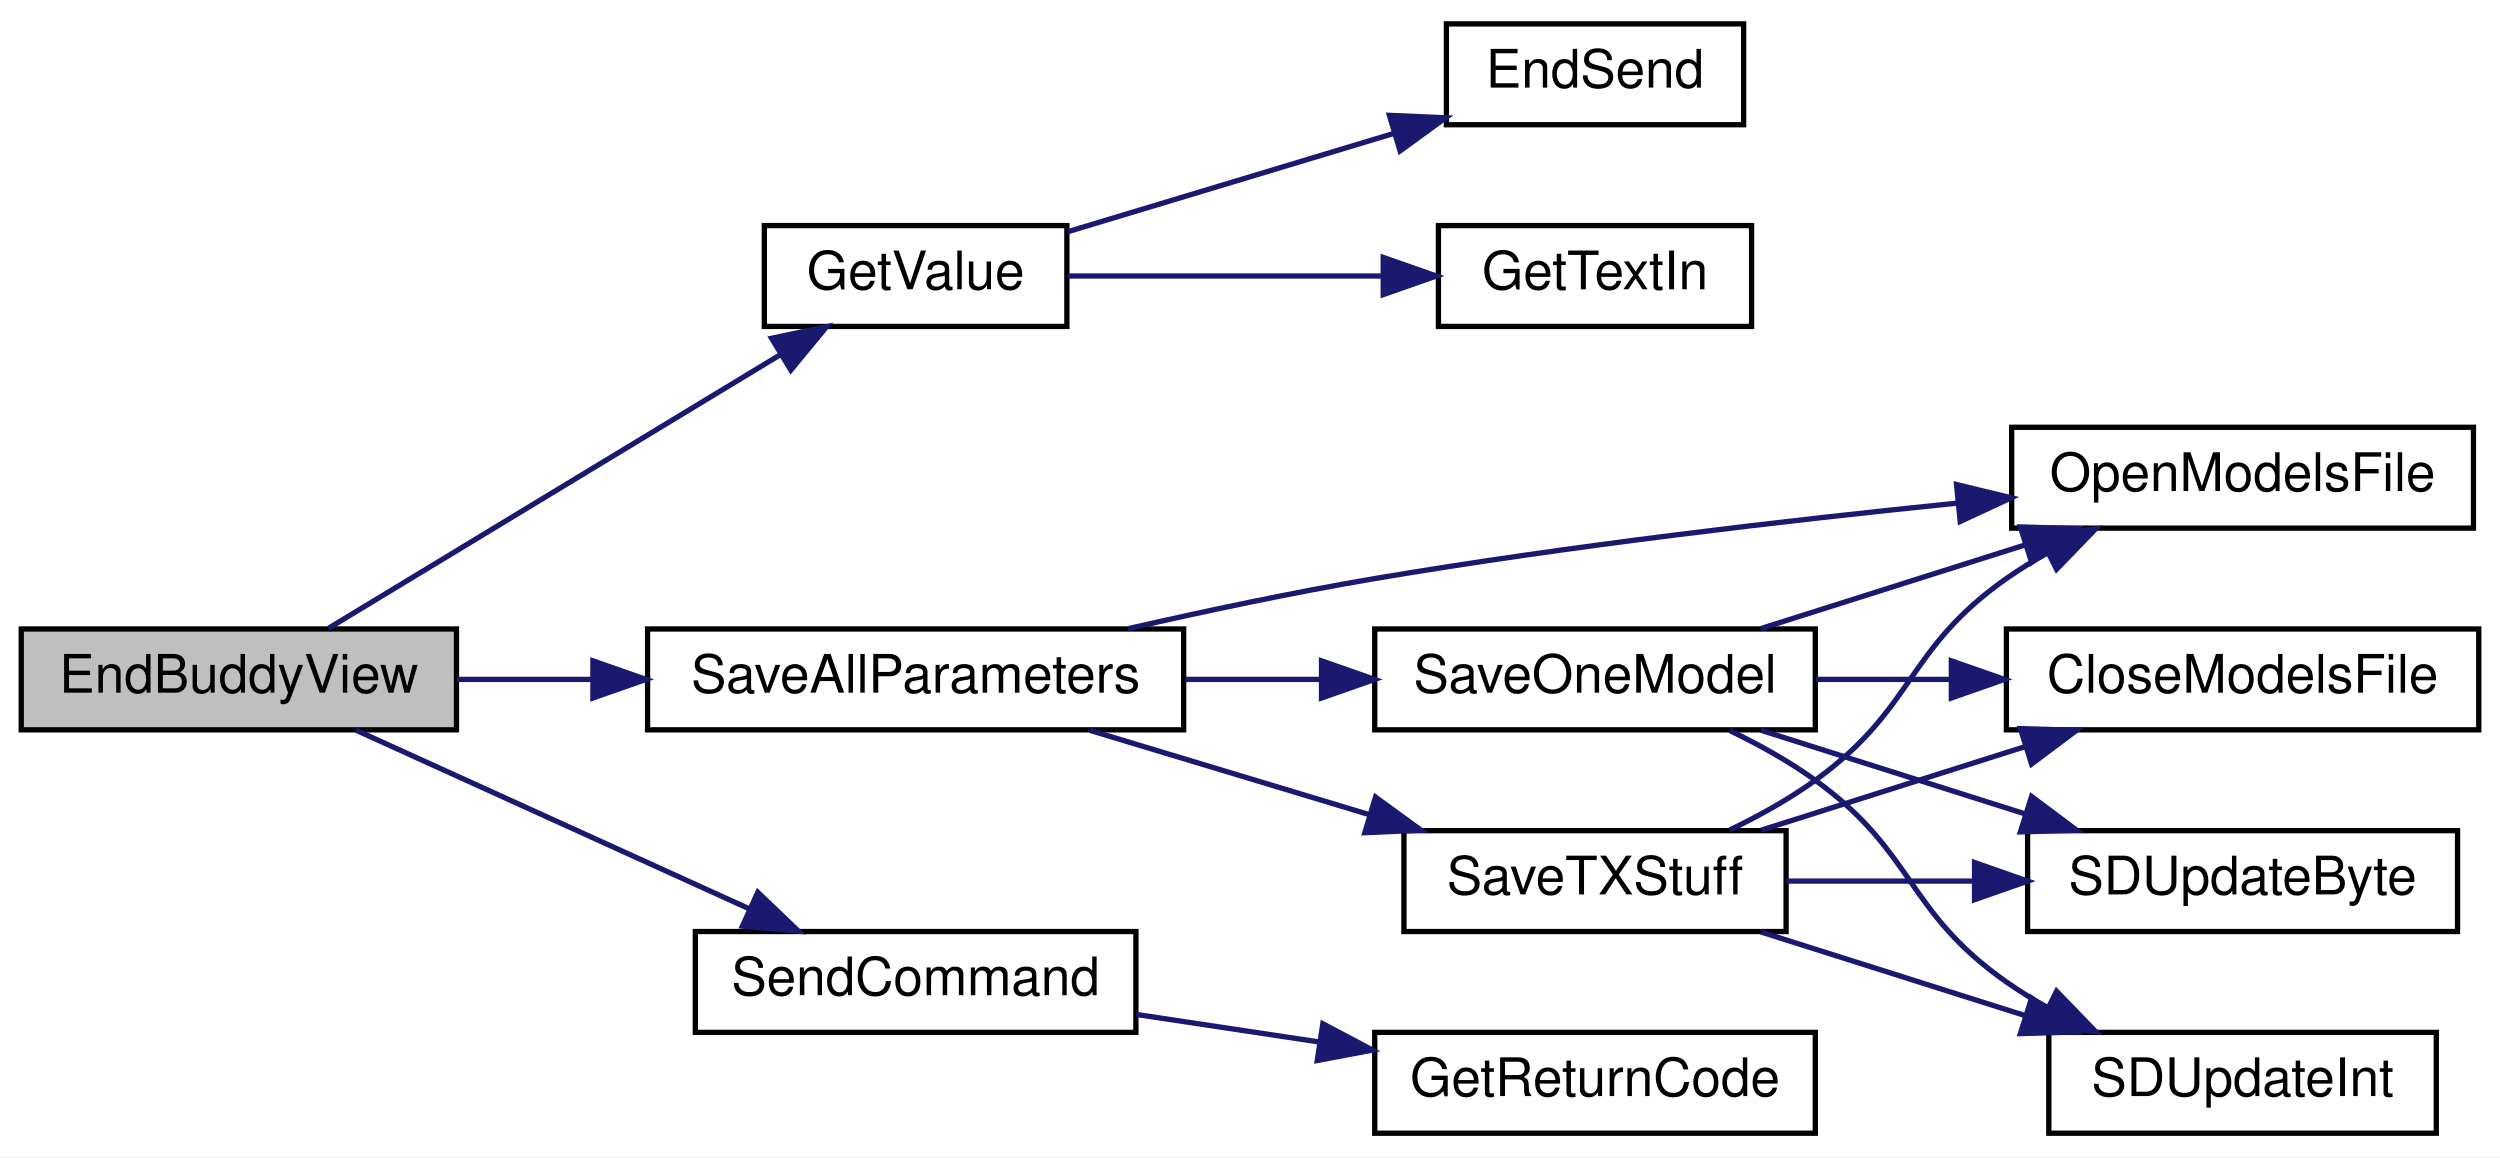
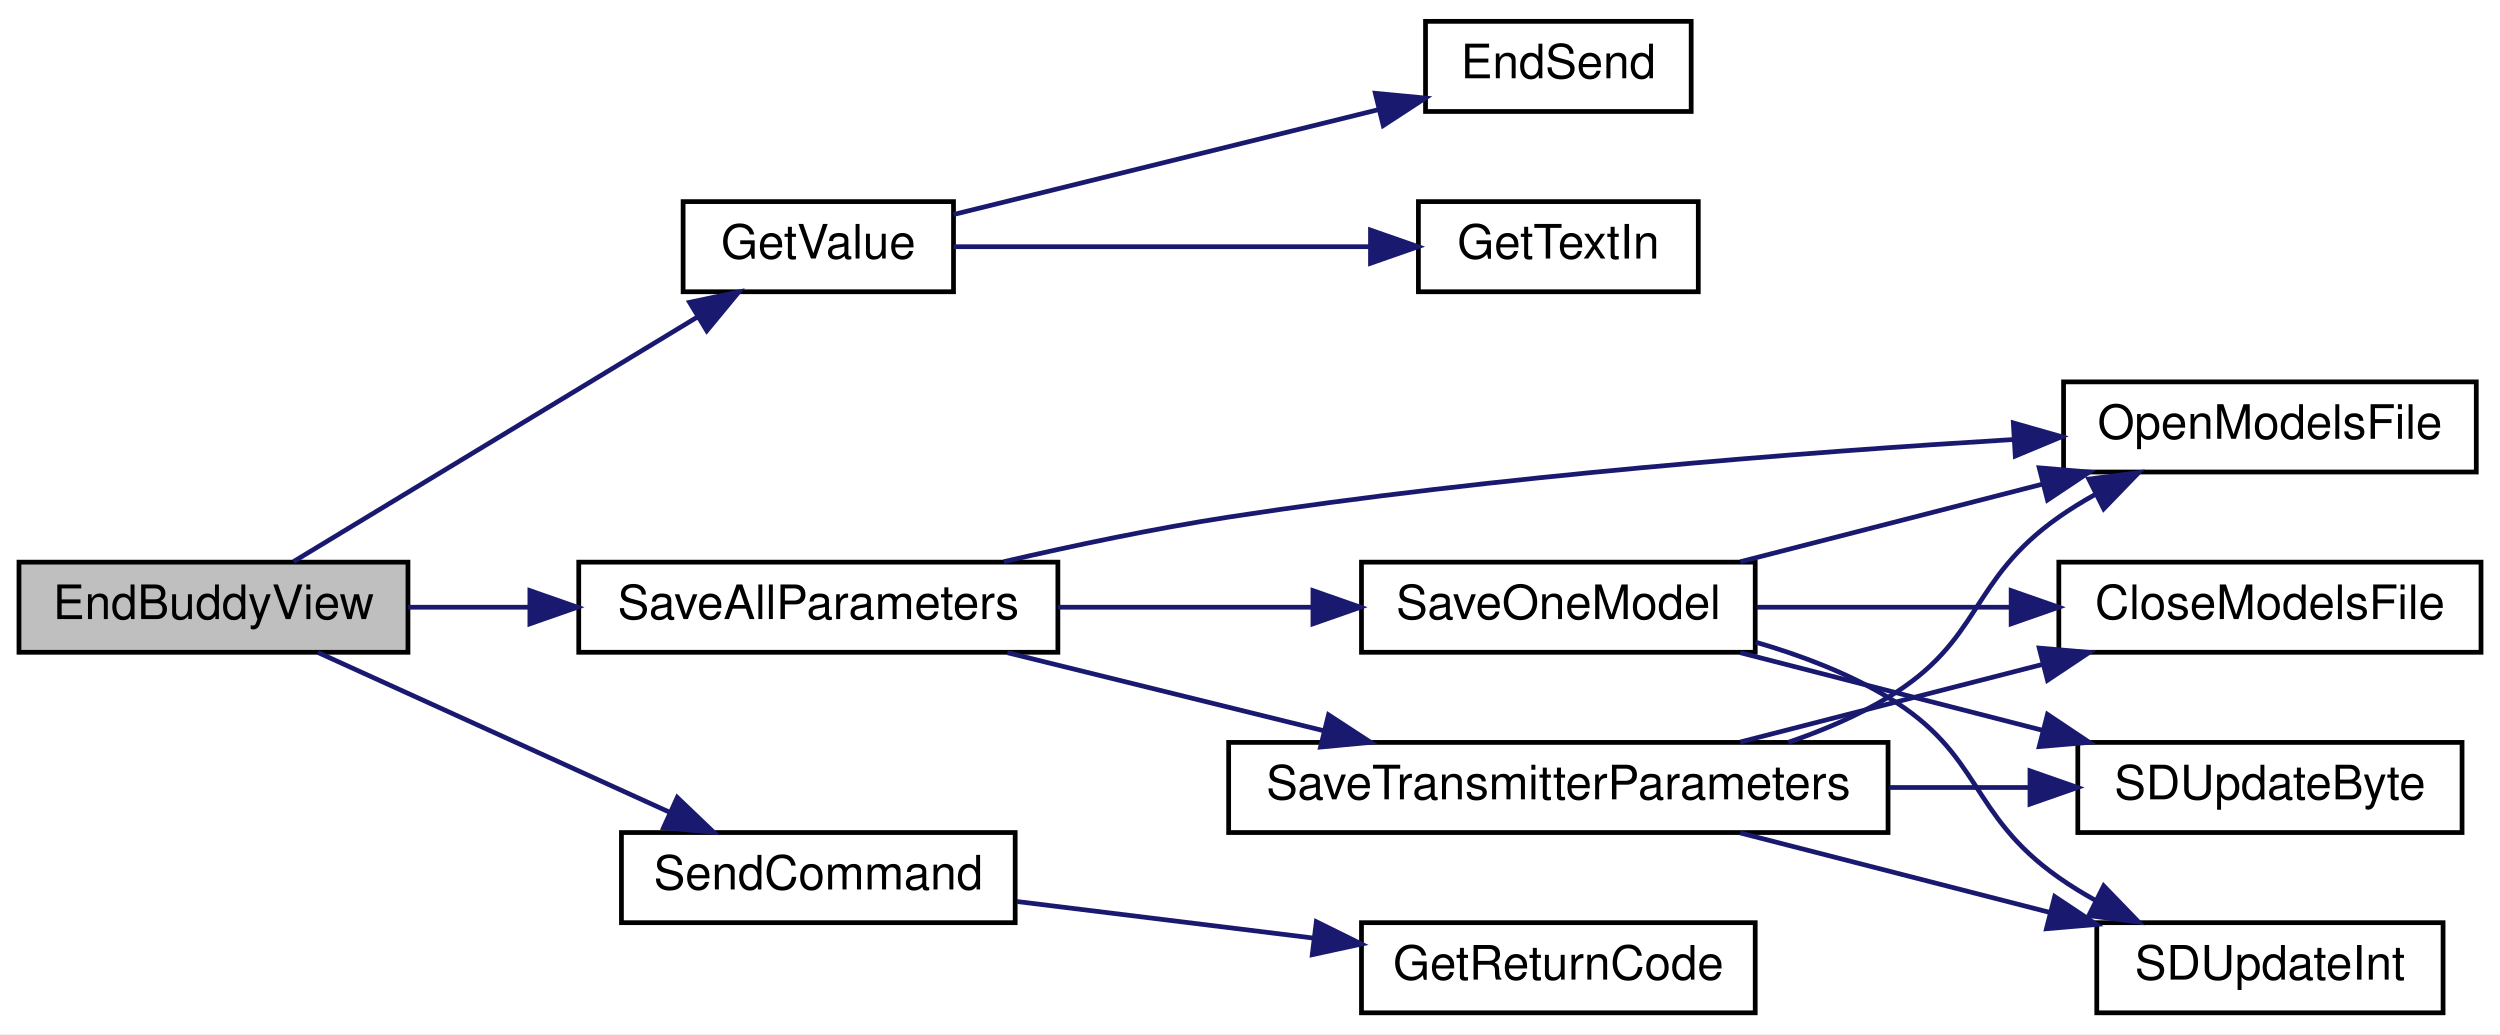
- <svg xmlns="http://www.w3.org/2000/svg" xmlns:xlink="http://www.w3.org/1999/xlink" width="471pt" height="218pt" viewBox="0.00 0.00 471.00 218.00">
+ <svg xmlns="http://www.w3.org/2000/svg" xmlns:xlink="http://www.w3.org/1999/xlink" width="527pt" height="218pt" viewBox="0.00 0.00 527.00 218.00">
  <g id="graph0" class="graph" transform="scale(1 1) rotate(0) translate(4 214)">
-     <polygon fill="white" stroke="transparent" points="-4,4 -4,-214 467,-214 467,4 -4,4" />
+     <polygon fill="white" stroke="transparent" points="-4,4 -4,-214 523,-214 523,4 -4,4" />
    <g id="node1" class="node">
      <g id="a_node1">
        <a xlink:title=" ">
          <polygon fill="#bfbfbf" stroke="black" points="0,-76.5 0,-95.5 82,-95.5 82,-76.5 0,-76.5" />
          <text text-anchor="middle" x="41" y="-83.5" font-family="Helvetica,sans-Serif" font-size="10.00">EndBuddyView</text>
        </a>
      </g>
    </g>
    <g id="node2" class="node">
      <g id="a_node2">
        <a xlink:href="_transmitter_code_2src_2main_8cpp.html#a6e4fac4e296c09388b8b56353402d67a" target="_top" xlink:title=" ">
          <polygon fill="white" stroke="black" points="140,-152.5 140,-171.5 197,-171.5 197,-152.5 140,-152.5" />
          <text text-anchor="middle" x="168.5" y="-159.5" font-family="Helvetica,sans-Serif" font-size="10.00">GetValue</text>
        </a>
      </g>
    </g>
    <g id="edge1" class="edge">
      <path fill="none" stroke="midnightblue" d="M57.89,-95.63C79.39,-108.65 117.95,-131.99 143.12,-147.24" />
      <polygon fill="midnightblue" stroke="midnightblue" points="141.37,-150.27 151.73,-152.45 144.99,-144.28 141.37,-150.27" />
    </g>
    <g id="node5" class="node">
      <g id="a_node5">
        <a xlink:href="_transmitter_code_2src_2main_8cpp.html#a92c5dada5e5ef70261391557464f2d19" target="_top" xlink:title=" ">
          <polygon fill="white" stroke="black" points="118,-76.5 118,-95.5 219,-95.5 219,-76.5 118,-76.5" />
          <text text-anchor="middle" x="168.5" y="-83.5" font-family="Helvetica,sans-Serif" font-size="10.00">SaveAllParameters</text>
        </a>
      </g>
    </g>
    <g id="edge4" class="edge">
      <path fill="none" stroke="midnightblue" d="M82.05,-86C90.2,-86 98.94,-86 107.6,-86" />
      <polygon fill="midnightblue" stroke="midnightblue" points="107.7,-89.5 117.7,-86 107.7,-82.5 107.7,-89.5" />
    </g>
    <g id="node12" class="node">
      <g id="a_node12">
        <a xlink:href="_transmitter_code_2src_2main_8cpp.html#aecac2f0c289f02ef3c92b85be82eacac" target="_top" xlink:title=" ">
          <polygon fill="white" stroke="black" points="127,-19.5 127,-38.5 210,-38.5 210,-19.5 127,-19.5" />
          <text text-anchor="middle" x="168.5" y="-26.5" font-family="Helvetica,sans-Serif" font-size="10.00">SendCommand</text>
        </a>
      </g>
    </g>
    <g id="edge16" class="edge">
      <path fill="none" stroke="midnightblue" d="M63.01,-76.46C83.28,-67.25 114.18,-53.22 137.13,-42.79" />
      <polygon fill="midnightblue" stroke="midnightblue" points="138.77,-45.89 146.43,-38.57 135.87,-39.52 138.77,-45.89" />
    </g>
    <g id="node3" class="node">
      <g id="a_node3">
        <a xlink:href="_transmitter_code_2src_2main_8cpp.html#ad7b8aa834c87265667a5687b1787a1cc" target="_top" xlink:title=" ">
-           <polygon fill="white" stroke="black" points="268.5,-190.5 268.5,-209.5 324.5,-209.5 324.5,-190.5 268.5,-190.5" />
-           <text text-anchor="middle" x="296.5" y="-197.5" font-family="Helvetica,sans-Serif" font-size="10.00">EndSend</text>
+           <polygon fill="white" stroke="black" points="296.5,-190.5 296.5,-209.5 352.5,-209.5 352.5,-190.5 296.5,-190.5" />
+           <text text-anchor="middle" x="324.5" y="-197.5" font-family="Helvetica,sans-Serif" font-size="10.00">EndSend</text>
        </a>
      </g>
    </g>
    <g id="edge2" class="edge">
-       <path fill="none" stroke="midnightblue" d="M197.15,-170.34C215.16,-175.77 238.88,-182.92 258.51,-188.84" />
-       <polygon fill="midnightblue" stroke="midnightblue" points="257.76,-192.27 268.35,-191.81 259.78,-185.57 257.76,-192.27" />
+       <path fill="none" stroke="midnightblue" d="M197.03,-168.79C221.96,-174.95 258.9,-184.06 286.42,-190.85" />
+       <polygon fill="midnightblue" stroke="midnightblue" points="285.92,-194.33 296.46,-193.33 287.59,-187.54 285.92,-194.33" />
    </g>
    <g id="node4" class="node">
      <g id="a_node4">
        <a xlink:href="_transmitter_code_2src_2main_8cpp.html#a6fe457db5d6bc71ccb447dee824abf6a" target="_top" xlink:title=" ">
-           <polygon fill="white" stroke="black" points="267,-152.5 267,-171.5 326,-171.5 326,-152.5 267,-152.5" />
-           <text text-anchor="middle" x="296.5" y="-159.5" font-family="Helvetica,sans-Serif" font-size="10.00">GetTextIn</text>
+           <polygon fill="white" stroke="black" points="295,-152.5 295,-171.5 354,-171.5 354,-152.5 295,-152.5" />
+           <text text-anchor="middle" x="324.5" y="-159.5" font-family="Helvetica,sans-Serif" font-size="10.00">GetTextIn</text>
        </a>
      </g>
    </g>
    <g id="edge3" class="edge">
-       <path fill="none" stroke="midnightblue" d="M197.15,-162C214.51,-162 237.16,-162 256.35,-162" />
-       <polygon fill="midnightblue" stroke="midnightblue" points="256.6,-165.5 266.6,-162 256.6,-158.5 256.6,-165.5" />
+       <path fill="none" stroke="midnightblue" d="M197.03,-162C221.5,-162 257.54,-162 284.89,-162" />
+       <polygon fill="midnightblue" stroke="midnightblue" points="284.9,-165.5 294.9,-162 284.9,-158.5 284.9,-165.5" />
    </g>
    <g id="node6" class="node">
      <g id="a_node6">
        <a xlink:href="_transmitter_code_2src_2main_8cpp.html#ae7618f38a148877bc5681be58cba8354" target="_top" xlink:title=" ">
-           <polygon fill="white" stroke="black" points="375,-114.5 375,-133.5 462,-133.5 462,-114.5 375,-114.5" />
-           <text text-anchor="middle" x="418.5" y="-121.5" font-family="Helvetica,sans-Serif" font-size="10.00">OpenModelsFile</text>
+           <polygon fill="white" stroke="black" points="431,-114.5 431,-133.5 518,-133.5 518,-114.5 431,-114.5" />
+           <text text-anchor="middle" x="474.5" y="-121.5" font-family="Helvetica,sans-Serif" font-size="10.00">OpenModelsFile</text>
        </a>
      </g>
    </g>
    <g id="edge5" class="edge">
-       <path fill="none" stroke="midnightblue" d="M208.49,-95.55C223.03,-98.87 239.71,-102.41 255,-105 291.52,-111.18 332.99,-115.99 364.9,-119.23" />
-       <polygon fill="midnightblue" stroke="midnightblue" points="364.61,-122.71 374.9,-120.22 365.3,-115.75 364.61,-122.71" />
+       <path fill="none" stroke="midnightblue" d="M207.6,-95.6C222.33,-99.01 239.37,-102.59 255,-105 311.21,-113.65 376.21,-118.68 420.61,-121.36" />
+       <polygon fill="midnightblue" stroke="midnightblue" points="420.41,-124.85 430.59,-121.94 420.82,-117.87 420.41,-124.85" />
    </g>
    <g id="node7" class="node">
      <g id="a_node7">
        <a xlink:href="_transmitter_code_2src_2main_8cpp.html#a23e0cf21492258d84314ae4d1c4a9042" target="_top" xlink:title=" ">
-           <polygon fill="white" stroke="black" points="255,-76.5 255,-95.5 338,-95.5 338,-76.5 255,-76.5" />
-           <text text-anchor="middle" x="296.5" y="-83.5" font-family="Helvetica,sans-Serif" font-size="10.00">SaveOneModel</text>
+           <polygon fill="white" stroke="black" points="283,-76.5 283,-95.5 366,-95.5 366,-76.5 283,-76.5" />
+           <text text-anchor="middle" x="324.5" y="-83.5" font-family="Helvetica,sans-Serif" font-size="10.00">SaveOneModel</text>
        </a>
      </g>
    </g>
    <g id="edge6" class="edge">
-       <path fill="none" stroke="midnightblue" d="M219.3,-86C227.71,-86 236.45,-86 244.88,-86" />
-       <polygon fill="midnightblue" stroke="midnightblue" points="244.97,-89.5 254.97,-86 244.97,-82.5 244.97,-89.5" />
+       <path fill="none" stroke="midnightblue" d="M219.07,-86C236.11,-86 255.21,-86 272.37,-86" />
+       <polygon fill="midnightblue" stroke="midnightblue" points="272.77,-89.5 282.77,-86 272.77,-82.5 272.77,-89.5" />
    </g>
    <g id="node11" class="node">
      <g id="a_node11">
-         <a xlink:href="_transmitter_code_2src_2main_8cpp.html#a9214716193ab9843267fc070ebfa12ff" target="_top" xlink:title=" ">
-           <polygon fill="white" stroke="black" points="260.5,-38.5 260.5,-57.5 332.5,-57.5 332.5,-38.5 260.5,-38.5" />
-           <text text-anchor="middle" x="296.5" y="-45.5" font-family="Helvetica,sans-Serif" font-size="10.00">SaveTXStuff</text>
+         <a xlink:href="_transmitter_code_2src_2main_8cpp.html#aaf3d3b6d086a958ac8ebf1bb771adcee" target="_top" xlink:title=" ">
+           <polygon fill="white" stroke="black" points="255,-38.5 255,-57.5 394,-57.5 394,-38.5 255,-38.5" />
+           <text text-anchor="middle" x="324.5" y="-45.5" font-family="Helvetica,sans-Serif" font-size="10.00">SaveTransmitterParameters</text>
        </a>
      </g>
    </g>
    <g id="edge11" class="edge">
-       <path fill="none" stroke="midnightblue" d="M201.3,-76.41C217.26,-71.6 236.81,-65.7 253.95,-60.53" />
-       <polygon fill="midnightblue" stroke="midnightblue" points="255.15,-63.82 263.72,-57.59 253.13,-57.12 255.15,-63.82" />
+       <path fill="none" stroke="midnightblue" d="M208.36,-76.41C228.59,-71.42 253.52,-65.27 275,-59.97" />
+       <polygon fill="midnightblue" stroke="midnightblue" points="276.05,-63.31 284.92,-57.52 274.37,-56.52 276.05,-63.31" />
    </g>
    <g id="edge8" class="edge">
-       <path fill="none" stroke="midnightblue" d="M327.78,-95.59C342.85,-100.36 361.25,-106.19 377.47,-111.32" />
-       <polygon fill="midnightblue" stroke="midnightblue" points="376.64,-114.73 387.23,-114.41 378.75,-108.06 376.64,-114.73" />
+       <path fill="none" stroke="midnightblue" d="M362.85,-95.59C382.2,-100.56 406.03,-106.68 426.61,-111.96" />
+       <polygon fill="midnightblue" stroke="midnightblue" points="425.87,-115.38 436.42,-114.48 427.61,-108.6 425.87,-115.38" />
    </g>
    <g id="node8" class="node">
      <g id="a_node8">
        <a xlink:href="_transmitter_code_2src_2main_8cpp.html#a6922974b734cfe3a511e074a2d6ac33c" target="_top" xlink:title=" ">
-           <polygon fill="white" stroke="black" points="374,-76.5 374,-95.5 463,-95.5 463,-76.5 374,-76.5" />
-           <text text-anchor="middle" x="418.5" y="-83.5" font-family="Helvetica,sans-Serif" font-size="10.00">CloseModelsFile</text>
+           <polygon fill="white" stroke="black" points="430,-76.5 430,-95.5 519,-95.5 519,-76.5 430,-76.5" />
+           <text text-anchor="middle" x="474.5" y="-83.5" font-family="Helvetica,sans-Serif" font-size="10.00">CloseModelsFile</text>
        </a>
      </g>
    </g>
    <g id="edge7" class="edge">
-       <path fill="none" stroke="midnightblue" d="M338.13,-86C346.25,-86 354.9,-86 363.39,-86" />
-       <polygon fill="midnightblue" stroke="midnightblue" points="363.63,-89.5 373.63,-86 363.63,-82.5 363.63,-89.5" />
+       <path fill="none" stroke="midnightblue" d="M366.33,-86C382.86,-86 402.16,-86 419.79,-86" />
+       <polygon fill="midnightblue" stroke="midnightblue" points="419.95,-89.5 429.95,-86 419.95,-82.5 419.95,-89.5" />
    </g>
    <g id="node9" class="node">
      <g id="a_node9">
        <a xlink:href="_transmitter_code_2src_2main_8cpp.html#aead4267a5769c2ae9feb2917c3d77db0" target="_top" xlink:title=" ">
-           <polygon fill="white" stroke="black" points="378,-38.5 378,-57.5 459,-57.5 459,-38.5 378,-38.5" />
-           <text text-anchor="middle" x="418.5" y="-45.5" font-family="Helvetica,sans-Serif" font-size="10.00">SDUpdateByte</text>
+           <polygon fill="white" stroke="black" points="434,-38.5 434,-57.5 515,-57.5 515,-38.5 434,-38.5" />
+           <text text-anchor="middle" x="474.5" y="-45.5" font-family="Helvetica,sans-Serif" font-size="10.00">SDUpdateByte</text>
        </a>
      </g>
    </g>
    <g id="edge9" class="edge">
-       <path fill="none" stroke="midnightblue" d="M327.78,-76.41C342.85,-71.64 361.25,-65.81 377.47,-60.68" />
-       <polygon fill="midnightblue" stroke="midnightblue" points="378.75,-63.94 387.23,-57.59 376.64,-57.27 378.75,-63.94" />
+       <path fill="none" stroke="midnightblue" d="M362.85,-76.41C382.2,-71.44 406.03,-65.32 426.61,-60.04" />
+       <polygon fill="midnightblue" stroke="midnightblue" points="427.61,-63.4 436.42,-57.52 425.87,-56.62 427.61,-63.4" />
    </g>
    <g id="node10" class="node">
      <g id="a_node10">
        <a xlink:href="_transmitter_code_2src_2main_8cpp.html#a653ff5fd975f7ed9e38a790af206aa97" target="_top" xlink:title=" ">
-           <polygon fill="white" stroke="black" points="382,-0.5 382,-19.5 455,-19.5 455,-0.5 382,-0.5" />
-           <text text-anchor="middle" x="418.5" y="-7.5" font-family="Helvetica,sans-Serif" font-size="10.00">SDUpdateInt</text>
+           <polygon fill="white" stroke="black" points="438,-0.5 438,-19.5 511,-19.5 511,-0.5 438,-0.5" />
+           <text text-anchor="middle" x="474.5" y="-7.5" font-family="Helvetica,sans-Serif" font-size="10.00">SDUpdateInt</text>
        </a>
      </g>
    </g>
    <g id="edge10" class="edge">
-       <path fill="none" stroke="midnightblue" d="M321.89,-76.36C327.41,-73.7 333.09,-70.55 338,-67 356.86,-53.38 354.96,-42.37 374,-29 376.4,-27.31 378.98,-25.73 381.63,-24.25" />
-       <polygon fill="midnightblue" stroke="midnightblue" points="383.46,-27.25 390.83,-19.63 380.32,-20.99 383.46,-27.25" />
+       <path fill="none" stroke="midnightblue" d="M366.12,-78.62C375.68,-75.85 385.54,-72.09 394,-67 413.94,-55.01 410.96,-42.37 430,-29 432.4,-27.31 434.98,-25.73 437.63,-24.25" />
+       <polygon fill="midnightblue" stroke="midnightblue" points="439.46,-27.25 446.83,-19.63 436.32,-20.99 439.46,-27.25" />
    </g>
    <g id="edge13" class="edge">
-       <path fill="none" stroke="midnightblue" d="M321.89,-57.64C327.41,-60.3 333.09,-63.45 338,-67 356.86,-80.62 354.96,-91.63 374,-105 376.4,-106.69 378.98,-108.27 381.63,-109.75" />
-       <polygon fill="midnightblue" stroke="midnightblue" points="380.32,-113.01 390.83,-114.37 383.46,-106.75 380.32,-113.01" />
+       <path fill="none" stroke="midnightblue" d="M372.96,-57.52C380.28,-60.01 387.55,-63.12 394,-67 413.94,-78.99 410.96,-91.63 430,-105 432.4,-106.69 434.98,-108.27 437.63,-109.75" />
+       <polygon fill="midnightblue" stroke="midnightblue" points="436.32,-113.01 446.83,-114.37 439.46,-106.75 436.32,-113.01" />
    </g>
    <g id="edge12" class="edge">
-       <path fill="none" stroke="midnightblue" d="M327.78,-57.59C342.85,-62.36 361.25,-68.19 377.47,-73.32" />
-       <polygon fill="midnightblue" stroke="midnightblue" points="376.64,-76.73 387.23,-76.41 378.75,-70.06 376.64,-76.73" />
+       <path fill="none" stroke="midnightblue" d="M362.85,-57.59C382.2,-62.56 406.03,-68.68 426.61,-73.96" />
+       <polygon fill="midnightblue" stroke="midnightblue" points="425.87,-77.38 436.42,-76.48 427.61,-70.6 425.87,-77.38" />
    </g>
    <g id="edge14" class="edge">
-       <path fill="none" stroke="midnightblue" d="M332.53,-48C343.55,-48 355.94,-48 367.78,-48" />
-       <polygon fill="midnightblue" stroke="midnightblue" points="368,-51.5 378,-48 368,-44.5 368,-51.5" />
+       <path fill="none" stroke="midnightblue" d="M394.3,-48C404.28,-48 414.38,-48 423.89,-48" />
+       <polygon fill="midnightblue" stroke="midnightblue" points="423.92,-51.5 433.92,-48 423.92,-44.5 423.92,-51.5" />
    </g>
    <g id="edge15" class="edge">
-       <path fill="none" stroke="midnightblue" d="M327.78,-38.41C342.85,-33.64 361.25,-27.81 377.47,-22.68" />
-       <polygon fill="midnightblue" stroke="midnightblue" points="378.75,-25.94 387.23,-19.59 376.64,-19.27 378.75,-25.94" />
+       <path fill="none" stroke="midnightblue" d="M362.85,-38.41C382.64,-33.33 407.12,-27.04 428.02,-21.68" />
+       <polygon fill="midnightblue" stroke="midnightblue" points="429.13,-25 437.95,-19.13 427.39,-18.22 429.13,-25" />
    </g>
    <g id="node13" class="node">
      <g id="a_node13">
        <a xlink:href="_transmitter_code_2src_2main_8cpp.html#a43937dd3d9c795271fd9c3eb3c6b6410" target="_top" xlink:title=" ">
-           <polygon fill="white" stroke="black" points="255,-0.5 255,-19.5 338,-19.5 338,-0.5 255,-0.5" />
-           <text text-anchor="middle" x="296.5" y="-7.5" font-family="Helvetica,sans-Serif" font-size="10.00">GetReturnCode</text>
+           <polygon fill="white" stroke="black" points="283,-0.5 283,-19.5 366,-19.5 366,-0.5 283,-0.5" />
+           <text text-anchor="middle" x="324.5" y="-7.5" font-family="Helvetica,sans-Serif" font-size="10.00">GetReturnCode</text>
        </a>
      </g>
    </g>
    <g id="edge17" class="edge">
-       <path fill="none" stroke="midnightblue" d="M210.06,-22.88C221.08,-21.22 233.15,-19.4 244.66,-17.67" />
-       <polygon fill="midnightblue" stroke="midnightblue" points="245.22,-21.12 254.58,-16.17 244.17,-14.2 245.22,-21.12" />
+       <path fill="none" stroke="midnightblue" d="M210.36,-23.96C229.57,-21.59 252.66,-18.74 272.96,-16.24" />
+       <polygon fill="midnightblue" stroke="midnightblue" points="273.48,-19.7 282.98,-15 272.63,-12.75 273.48,-19.7" />
    </g>
  </g>
</svg>
